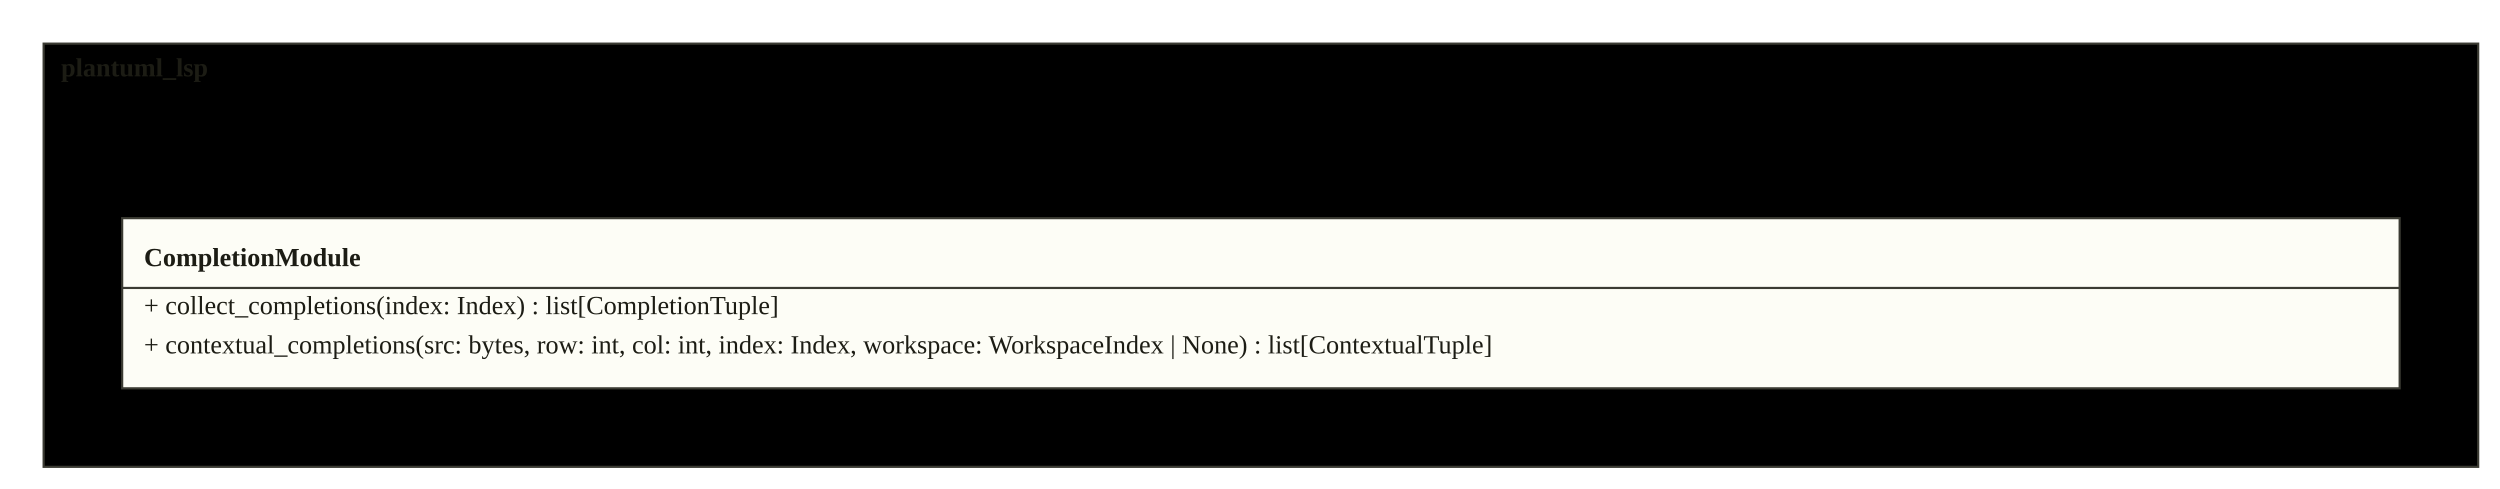
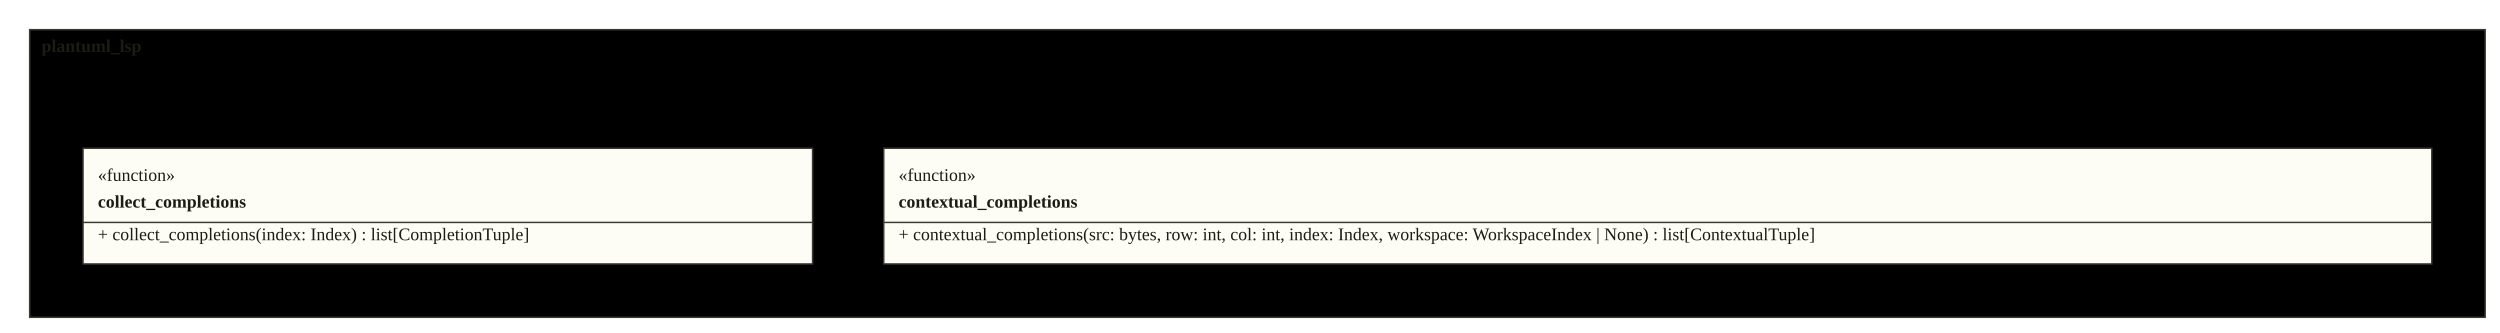
- <svg xmlns="http://www.w3.org/2000/svg" viewBox="-10 -10 1146 224" width="1146" height="224" class="pr-diagram" role="img">
+ <svg xmlns="http://www.w3.org/2000/svg" viewBox="-10 -10 1686 224" width="1686" height="224" class="pr-diagram" role="img">
  <style>
  :root { color-scheme: light dark; }
  .pr-diagram { font-family: var(--pr-font, ui-monospace, monospace); font-size: 12px; }
  .pr-box rect { fill: var(--pr-box-fill, #fdfdf6); stroke: var(--pr-stroke, #3b3b33); }
  .pr-container &gt; rect { fill: var(--pr-container-fill, none); stroke: var(--pr-stroke, #3b3b33); stroke-dasharray: none; }
  .pr-note rect { fill: var(--pr-note-fill, #fbf6d9); stroke: var(--pr-stroke, #3b3b33); }
  text { fill: var(--pr-text, #1c1c14); }
  .pr-header { font-weight: 600; }
  .pr-abstract .pr-header { font-style: italic; }
  .pr-sep { stroke: var(--pr-stroke, #3b3b33); }
  .pr-edge { stroke: var(--pr-stroke, #3b3b33); fill: none; }
  .pr-edge-realization, .pr-edge-dependency, .pr-edge-attachment { stroke-dasharray: 6 4; }
</style>
  <defs>
    <marker id="pr-tri" viewBox="0 0 14 12" refX="13" refY="6" markerWidth="14" markerHeight="12" orient="auto">
      <path d="M1,1 L13,6 L1,11 Z" fill="var(--pr-box-fill, #fdfdf6)" stroke="var(--pr-stroke, #3b3b33)" />
    </marker>
    <marker id="pr-diamond-filled" viewBox="0 0 16 10" refX="15" refY="5" markerWidth="16" markerHeight="10" orient="auto">
      <path d="M1,5 L8,1 L15,5 L8,9 Z" fill="var(--pr-stroke, #3b3b33)" />
    </marker>
    <marker id="pr-diamond" viewBox="0 0 16 10" refX="15" refY="5" markerWidth="16" markerHeight="10" orient="auto">
      <path d="M1,5 L8,1 L15,5 L8,9 Z" fill="var(--pr-box-fill, #fdfdf6)" stroke="var(--pr-stroke, #3b3b33)" />
    </marker>
    <marker id="pr-arrow" viewBox="0 0 12 12" refX="11" refY="6" markerWidth="12" markerHeight="12" orient="auto">
      <path d="M1,1 L11,6 L1,11" fill="none" stroke="var(--pr-stroke, #3b3b33)" />
    </marker>
  </defs>
  <g id="plantuml_lsp.completion" class="pr-container pr-classifier-namespace">
-     <rect x="28" y="50" width="1080" height="136" />
+     <rect x="28" y="50" width="1620" height="136" />
    <text class="pr-header" x="36" y="65">completion</text>
  </g>
  <g id="plantuml_lsp" class="pr-container pr-classifier-namespace">
-     <rect x="10" y="10" width="1116" height="194" />
+     <rect x="10" y="10" width="1656" height="194" />
    <text class="pr-header" x="18" y="25">plantuml_lsp</text>
  </g>
-   <g id="plantuml_lsp.completion.CompletionModule" class="pr-box pr-classifier-class">
-     <rect x="46" y="90" width="1044" height="78" />
-     <text class="pr-header" x="56" y="112">CompletionModule</text>
-     <line class="pr-sep" x1="46" y1="122" x2="1090" y2="122" />
-     <text x="56" y="134">+ collect_completions(index: Index) : list[CompletionTuple]</text>
-     <text x="56" y="152">+ contextual_completions(src: bytes, row: int, col: int, index: Index, workspace: WorkspaceIndex | None) : list[ContextualTuple]</text>
+   <g id="plantuml_lsp.completion.collect_completions" class="pr-box pr-classifier-class">
+     <rect x="46" y="90" width="492" height="78" />
+     <text x="56" y="112">«function»</text>
+     <text class="pr-header" x="56" y="130">collect_completions</text>
+     <line class="pr-sep" x1="46" y1="140" x2="538" y2="140" />
+     <text x="56" y="152">+ collect_completions(index: Index) : list[CompletionTuple]</text>
+   </g>
+   <g id="plantuml_lsp.completion.contextual_completions" class="pr-box pr-classifier-class">
+     <rect x="586" y="90" width="1044" height="78" />
+     <text x="596" y="112">«function»</text>
+     <text class="pr-header" x="596" y="130">contextual_completions</text>
+     <line class="pr-sep" x1="586" y1="140" x2="1630" y2="140" />
+     <text x="596" y="152">+ contextual_completions(src: bytes, row: int, col: int, index: Index, workspace: WorkspaceIndex | None) : list[ContextualTuple]</text>
  </g>
</svg>
